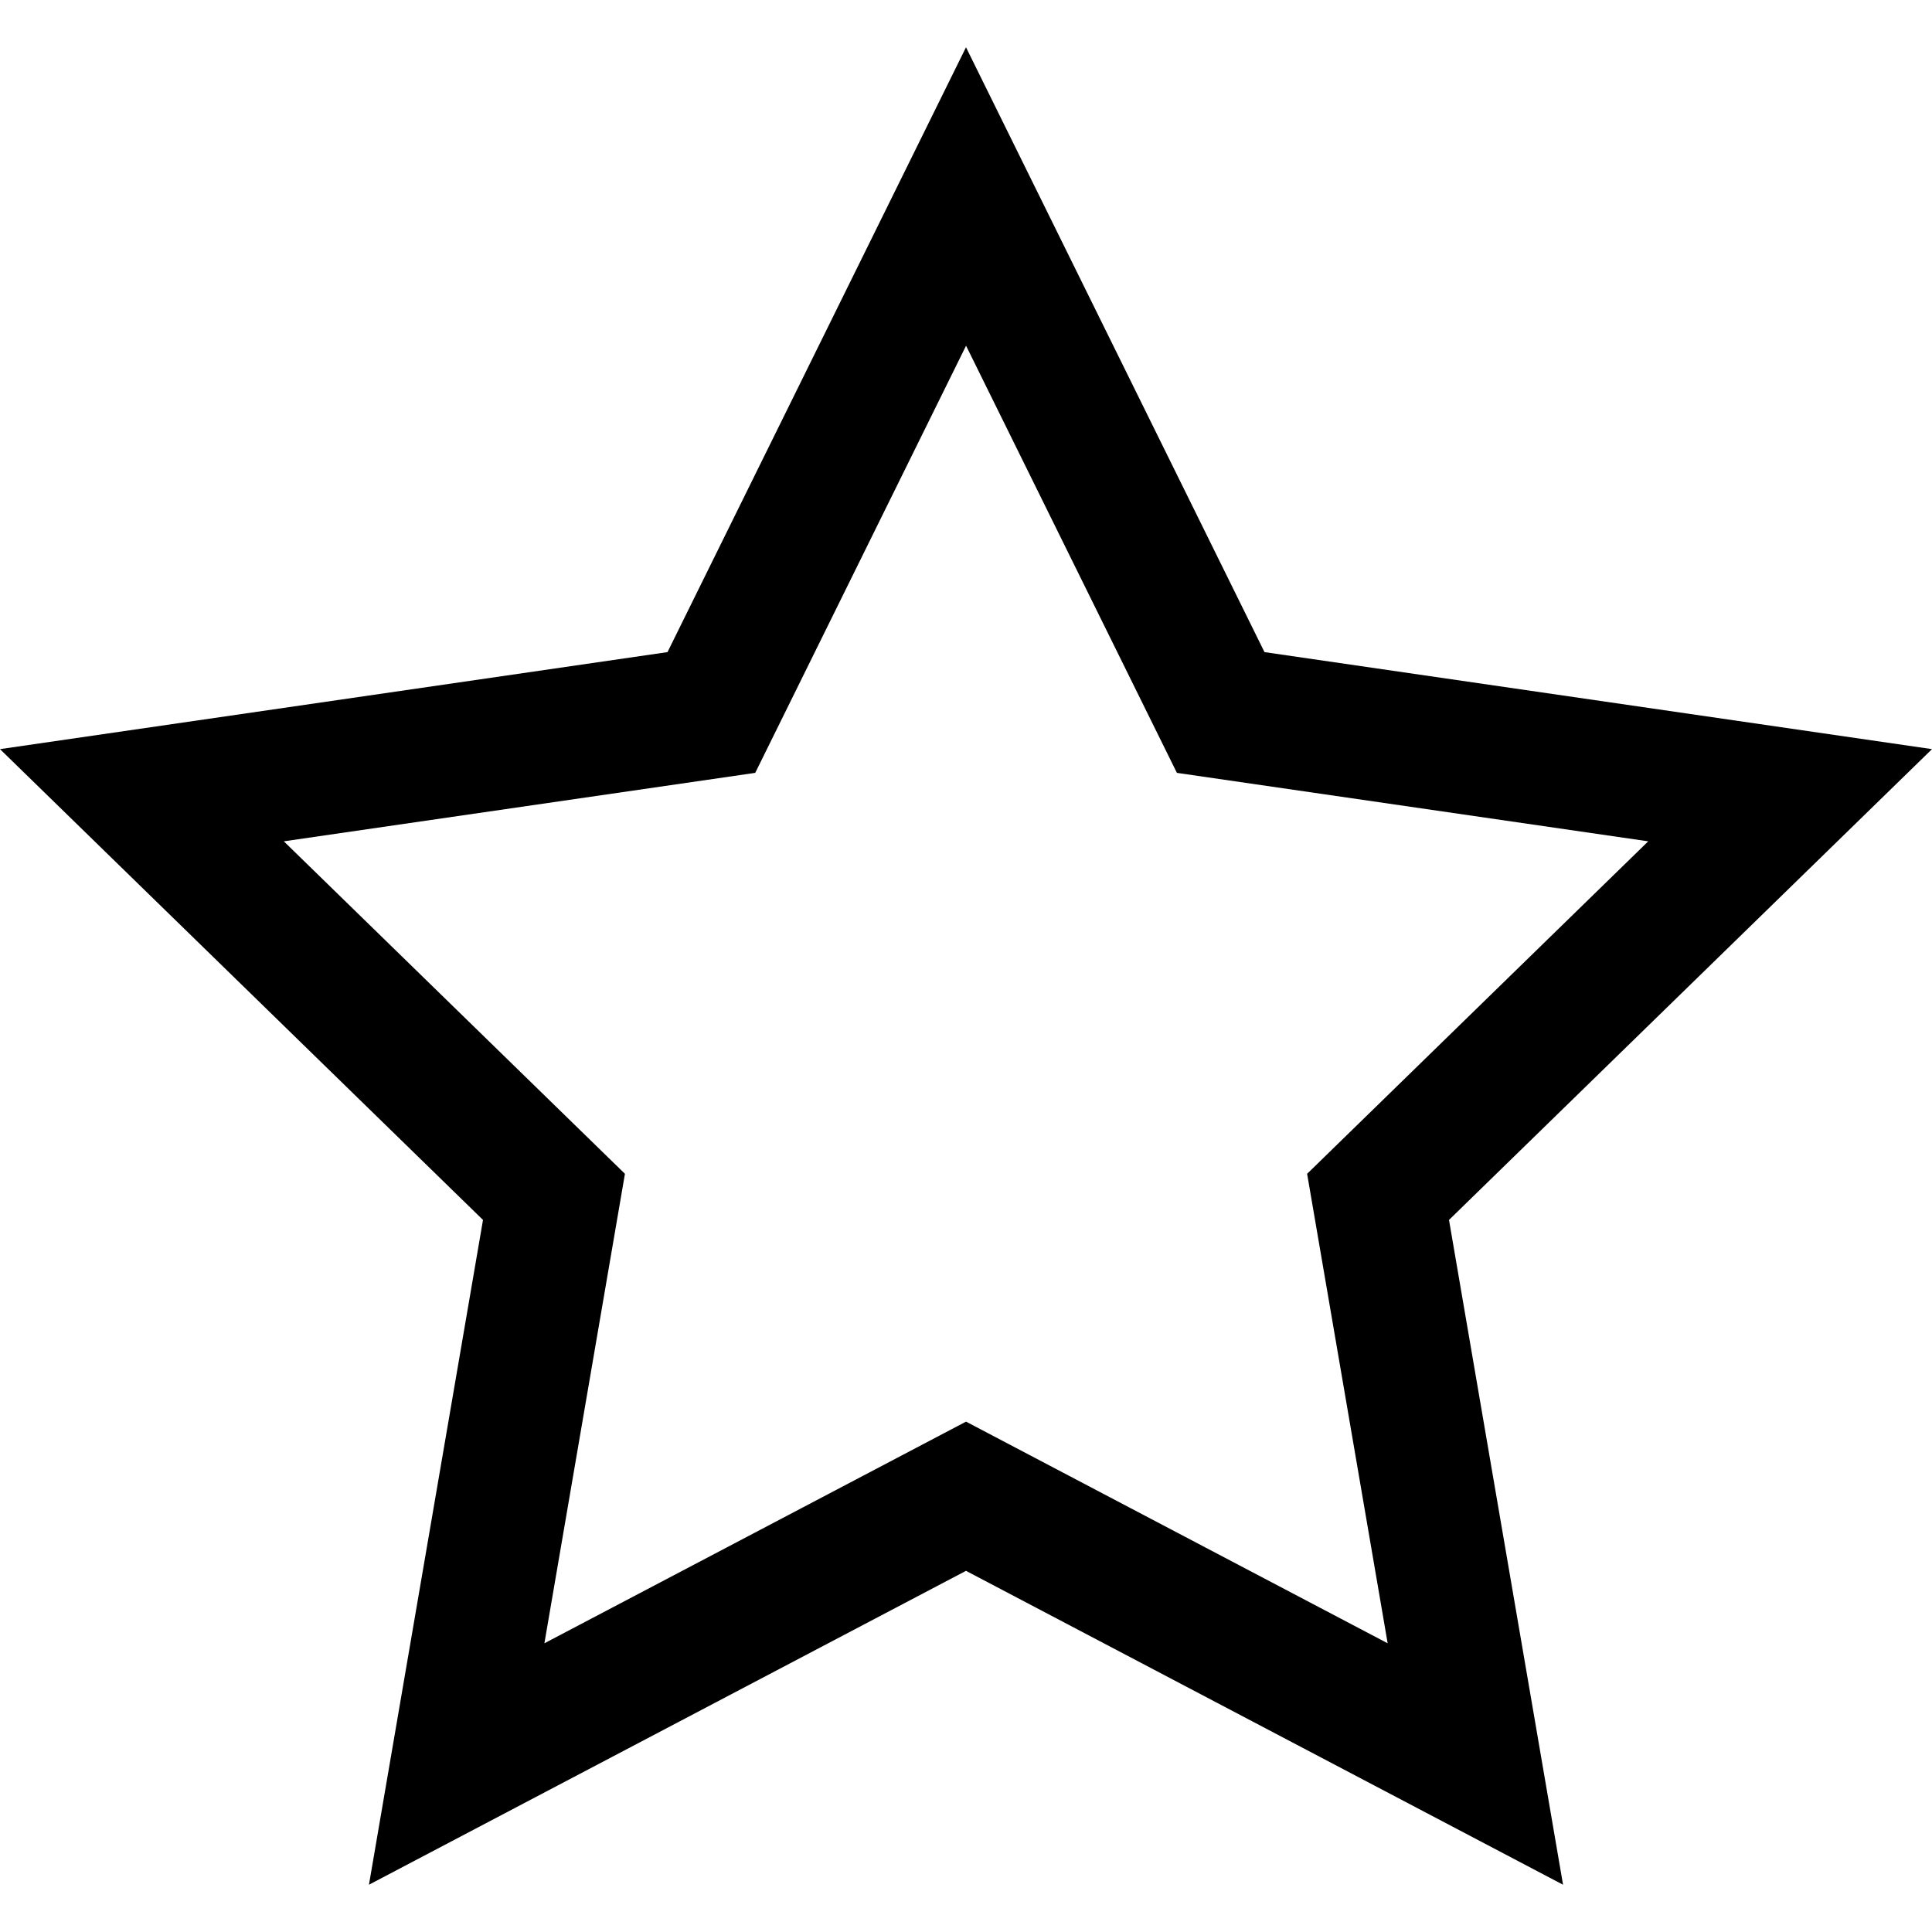
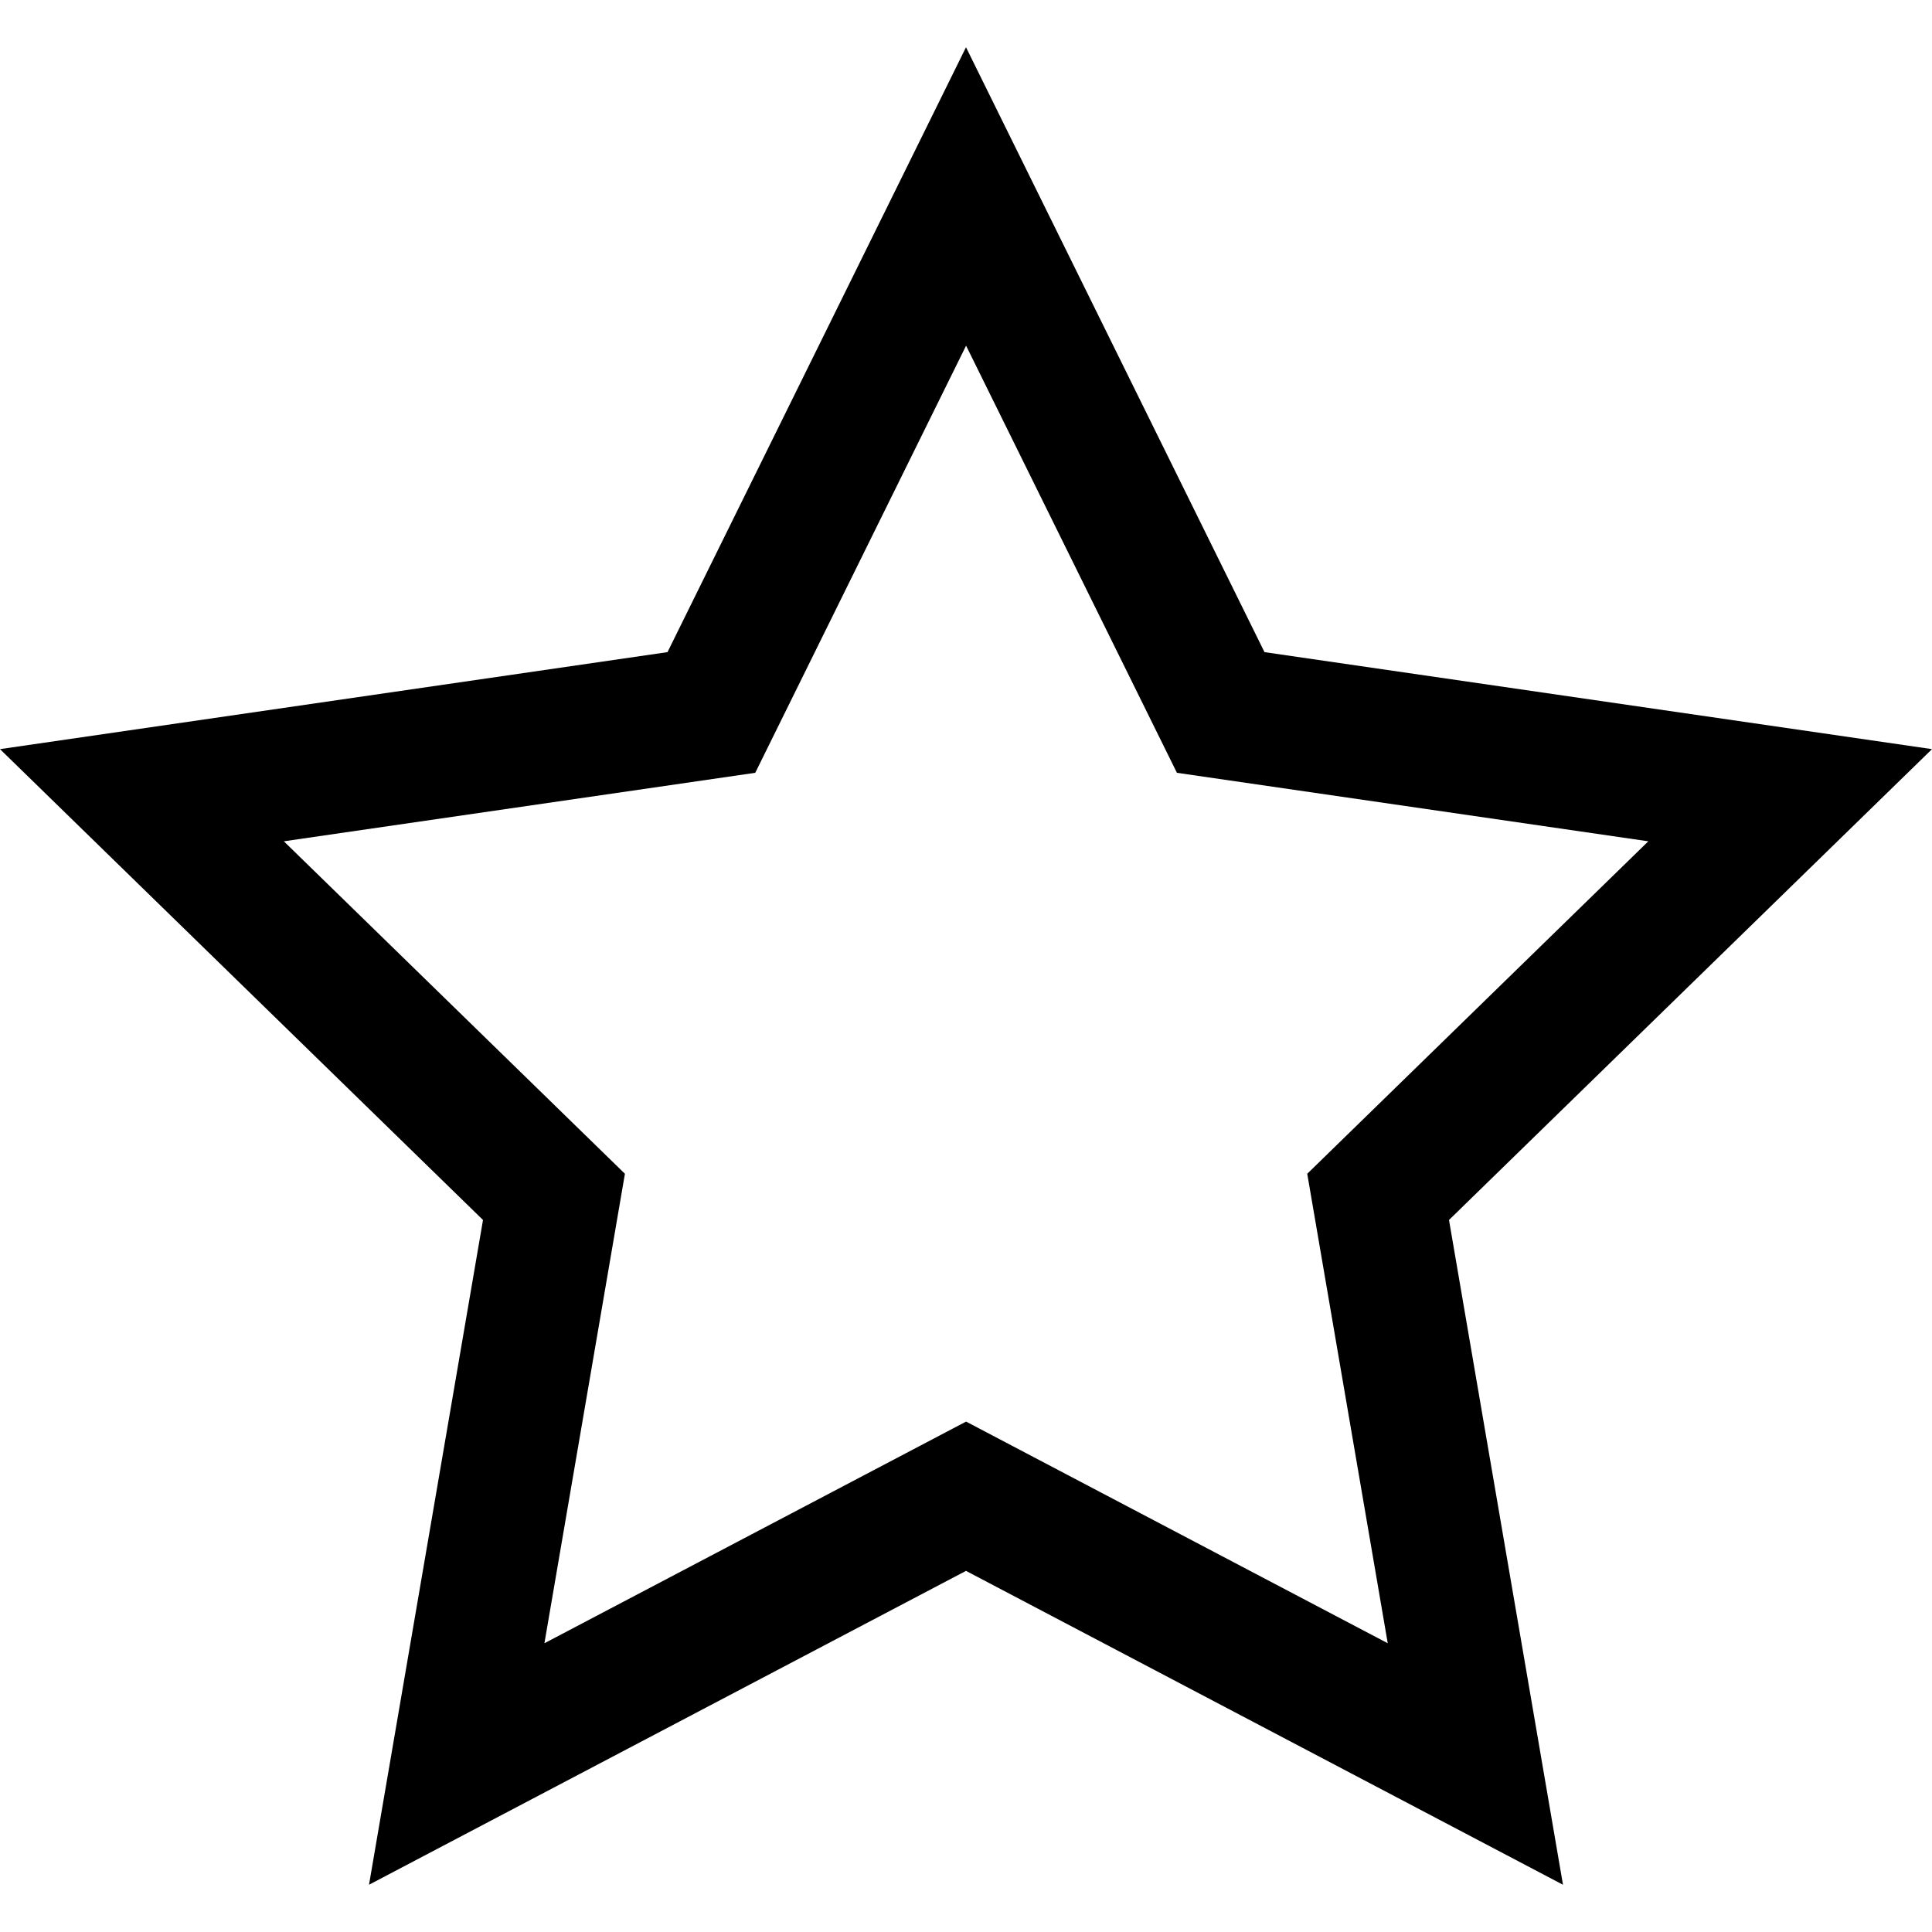
- <svg xmlns="http://www.w3.org/2000/svg" version="1.1" width="32" height="32" viewBox="0 0 32 32">
-   <path d="M32 12.408l-11.056-1.607-4.944-10.018-4.944 10.018-11.056 1.607 8 7.798-1.889 11.011 9.889-5.199 9.889 5.199-1.889-11.011 8-7.798zM16 23.547l-6.983 3.671 1.334-7.776-5.65-5.507 7.808-1.134 3.492-7.075 3.492 7.075 7.807 1.134-5.65 5.507 1.334 7.776-6.983-3.671z" />
+ <svg xmlns="http://www.w3.org/2000/svg" version="1.1" width="24" height="24" viewBox="0 0 24 24">
+   <path d="M24 9.306l-8.292-1.205-3.708-7.514-3.708 7.514-8.292 1.205 6 5.849-1.416 8.258 7.416-3.899 7.416 3.899-1.416-8.258 6-5.849zM12 17.66l-5.237 2.753 1-5.832-4.237-4.13 5.856-0.851 2.619-5.306 2.619 5.306 5.856 0.851-4.237 4.13 1 5.832-5.237-2.753z" />
</svg>
